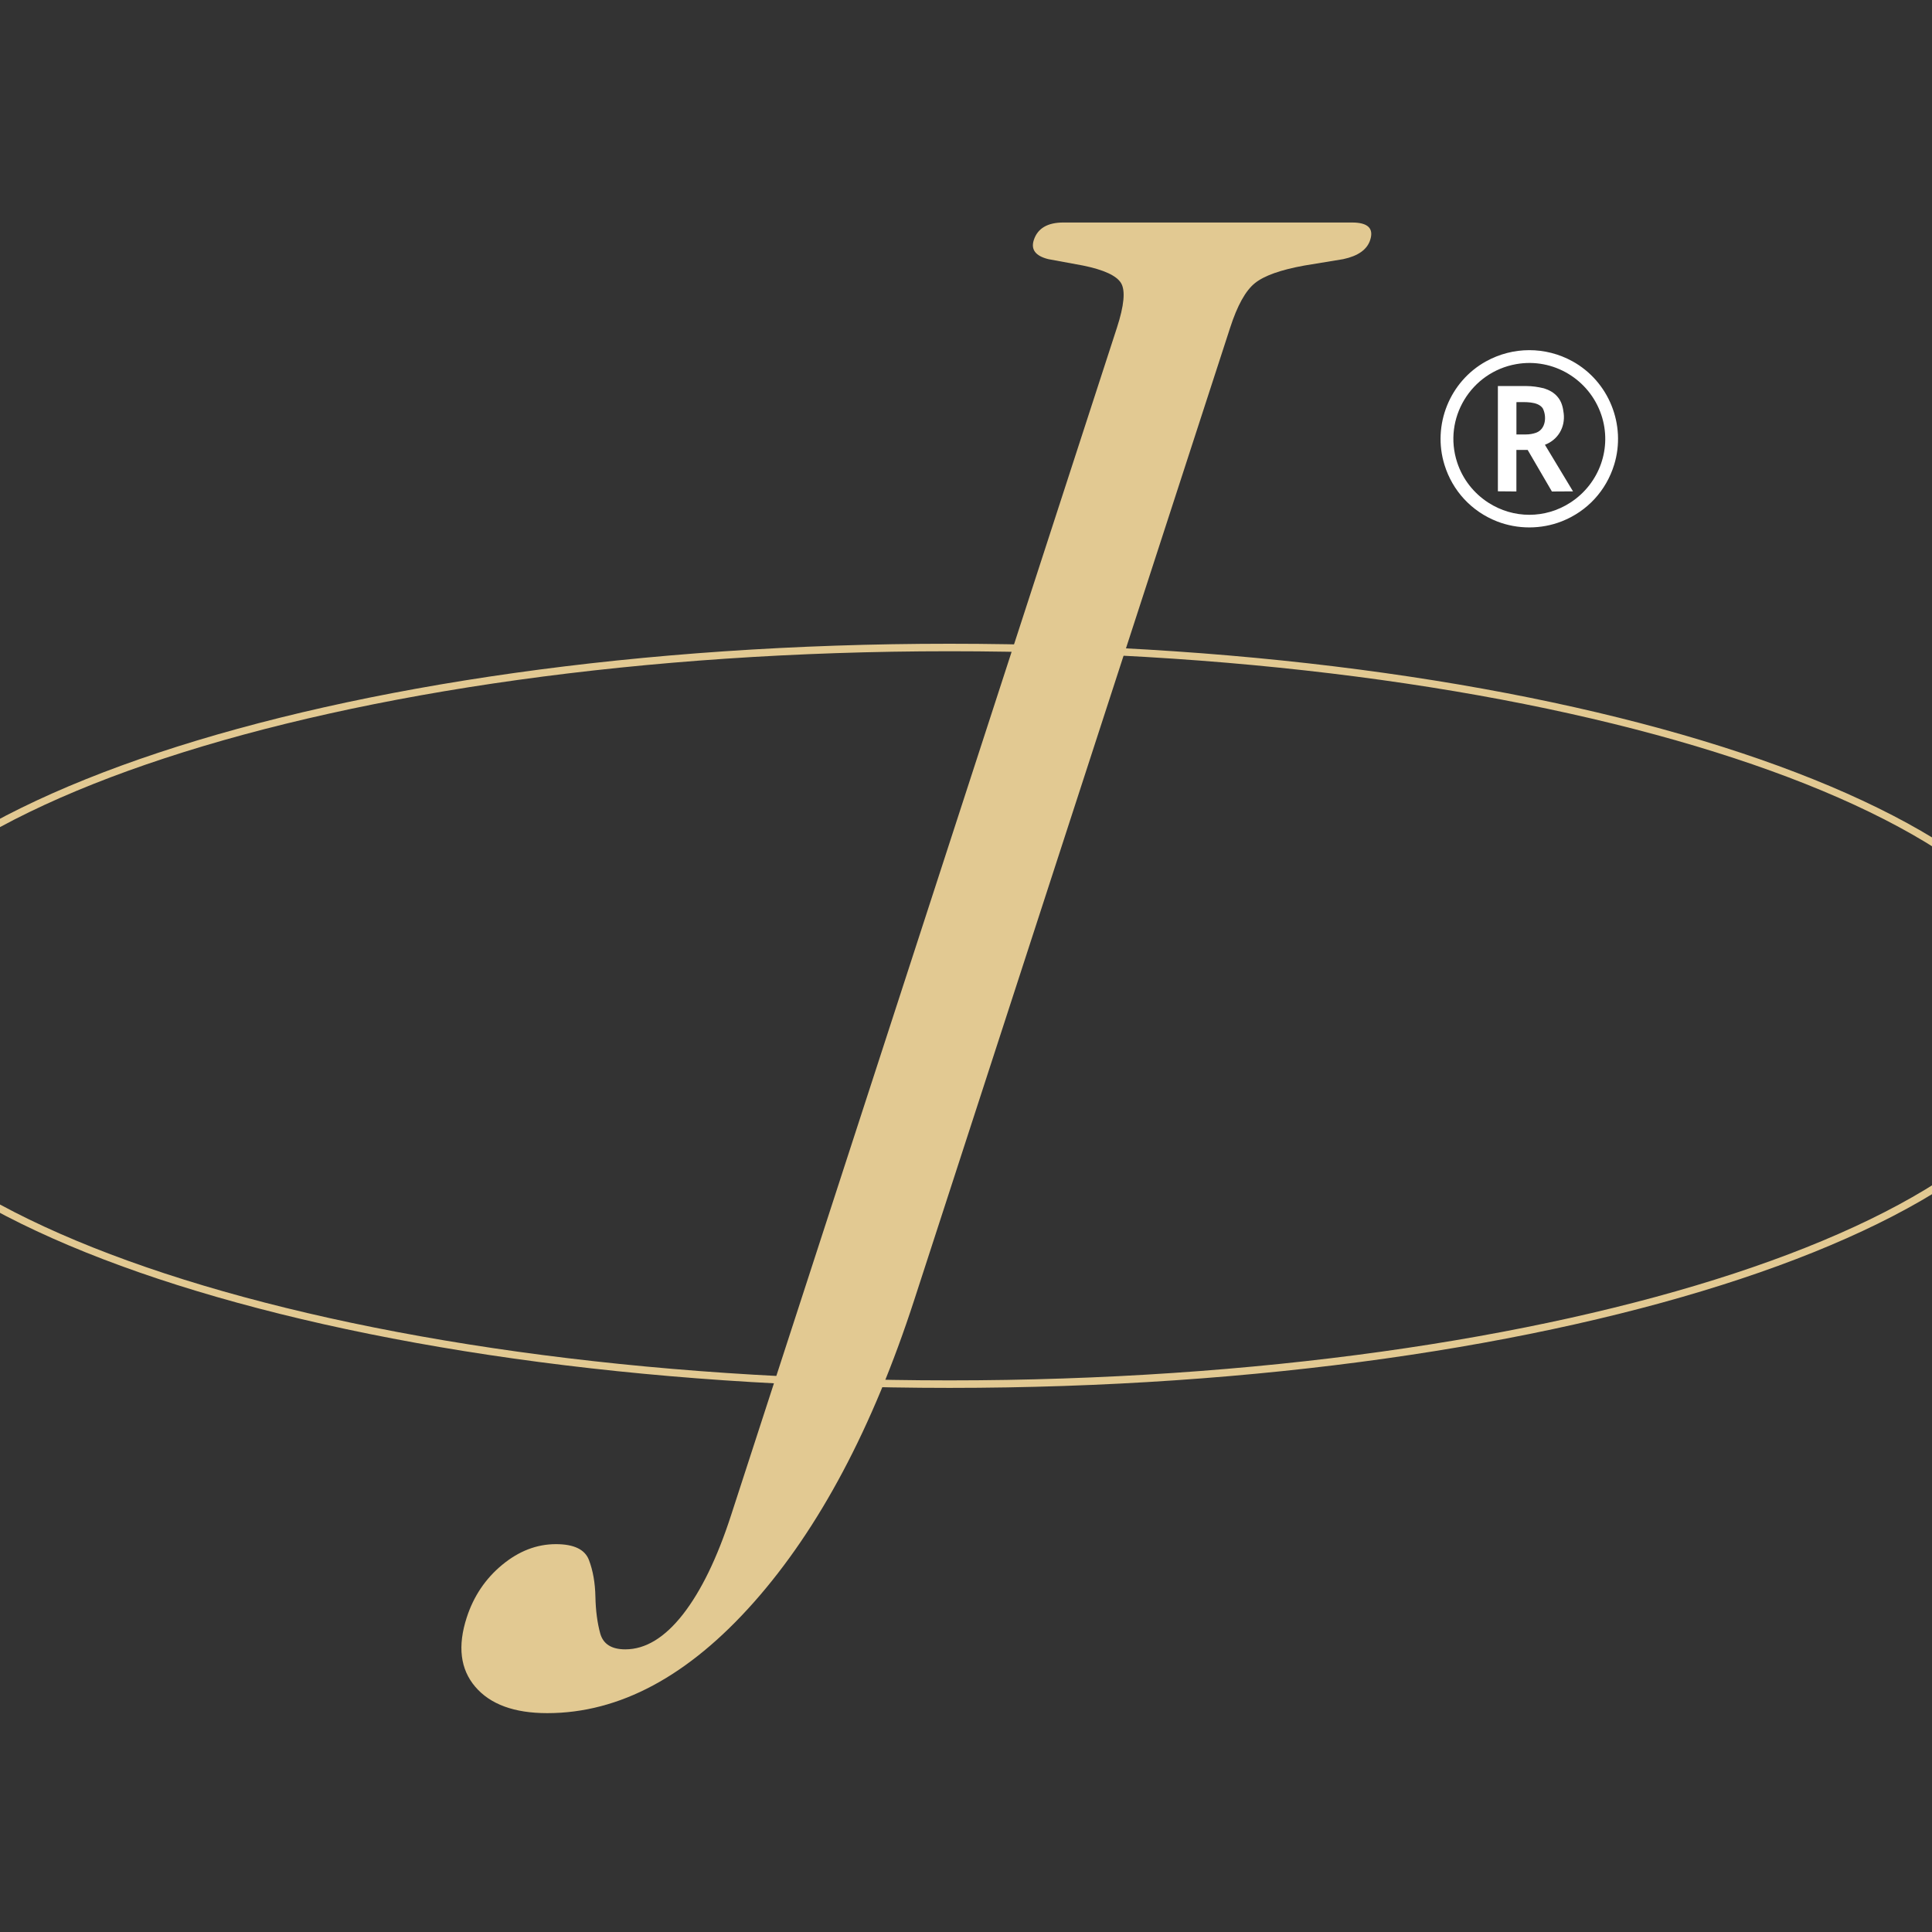
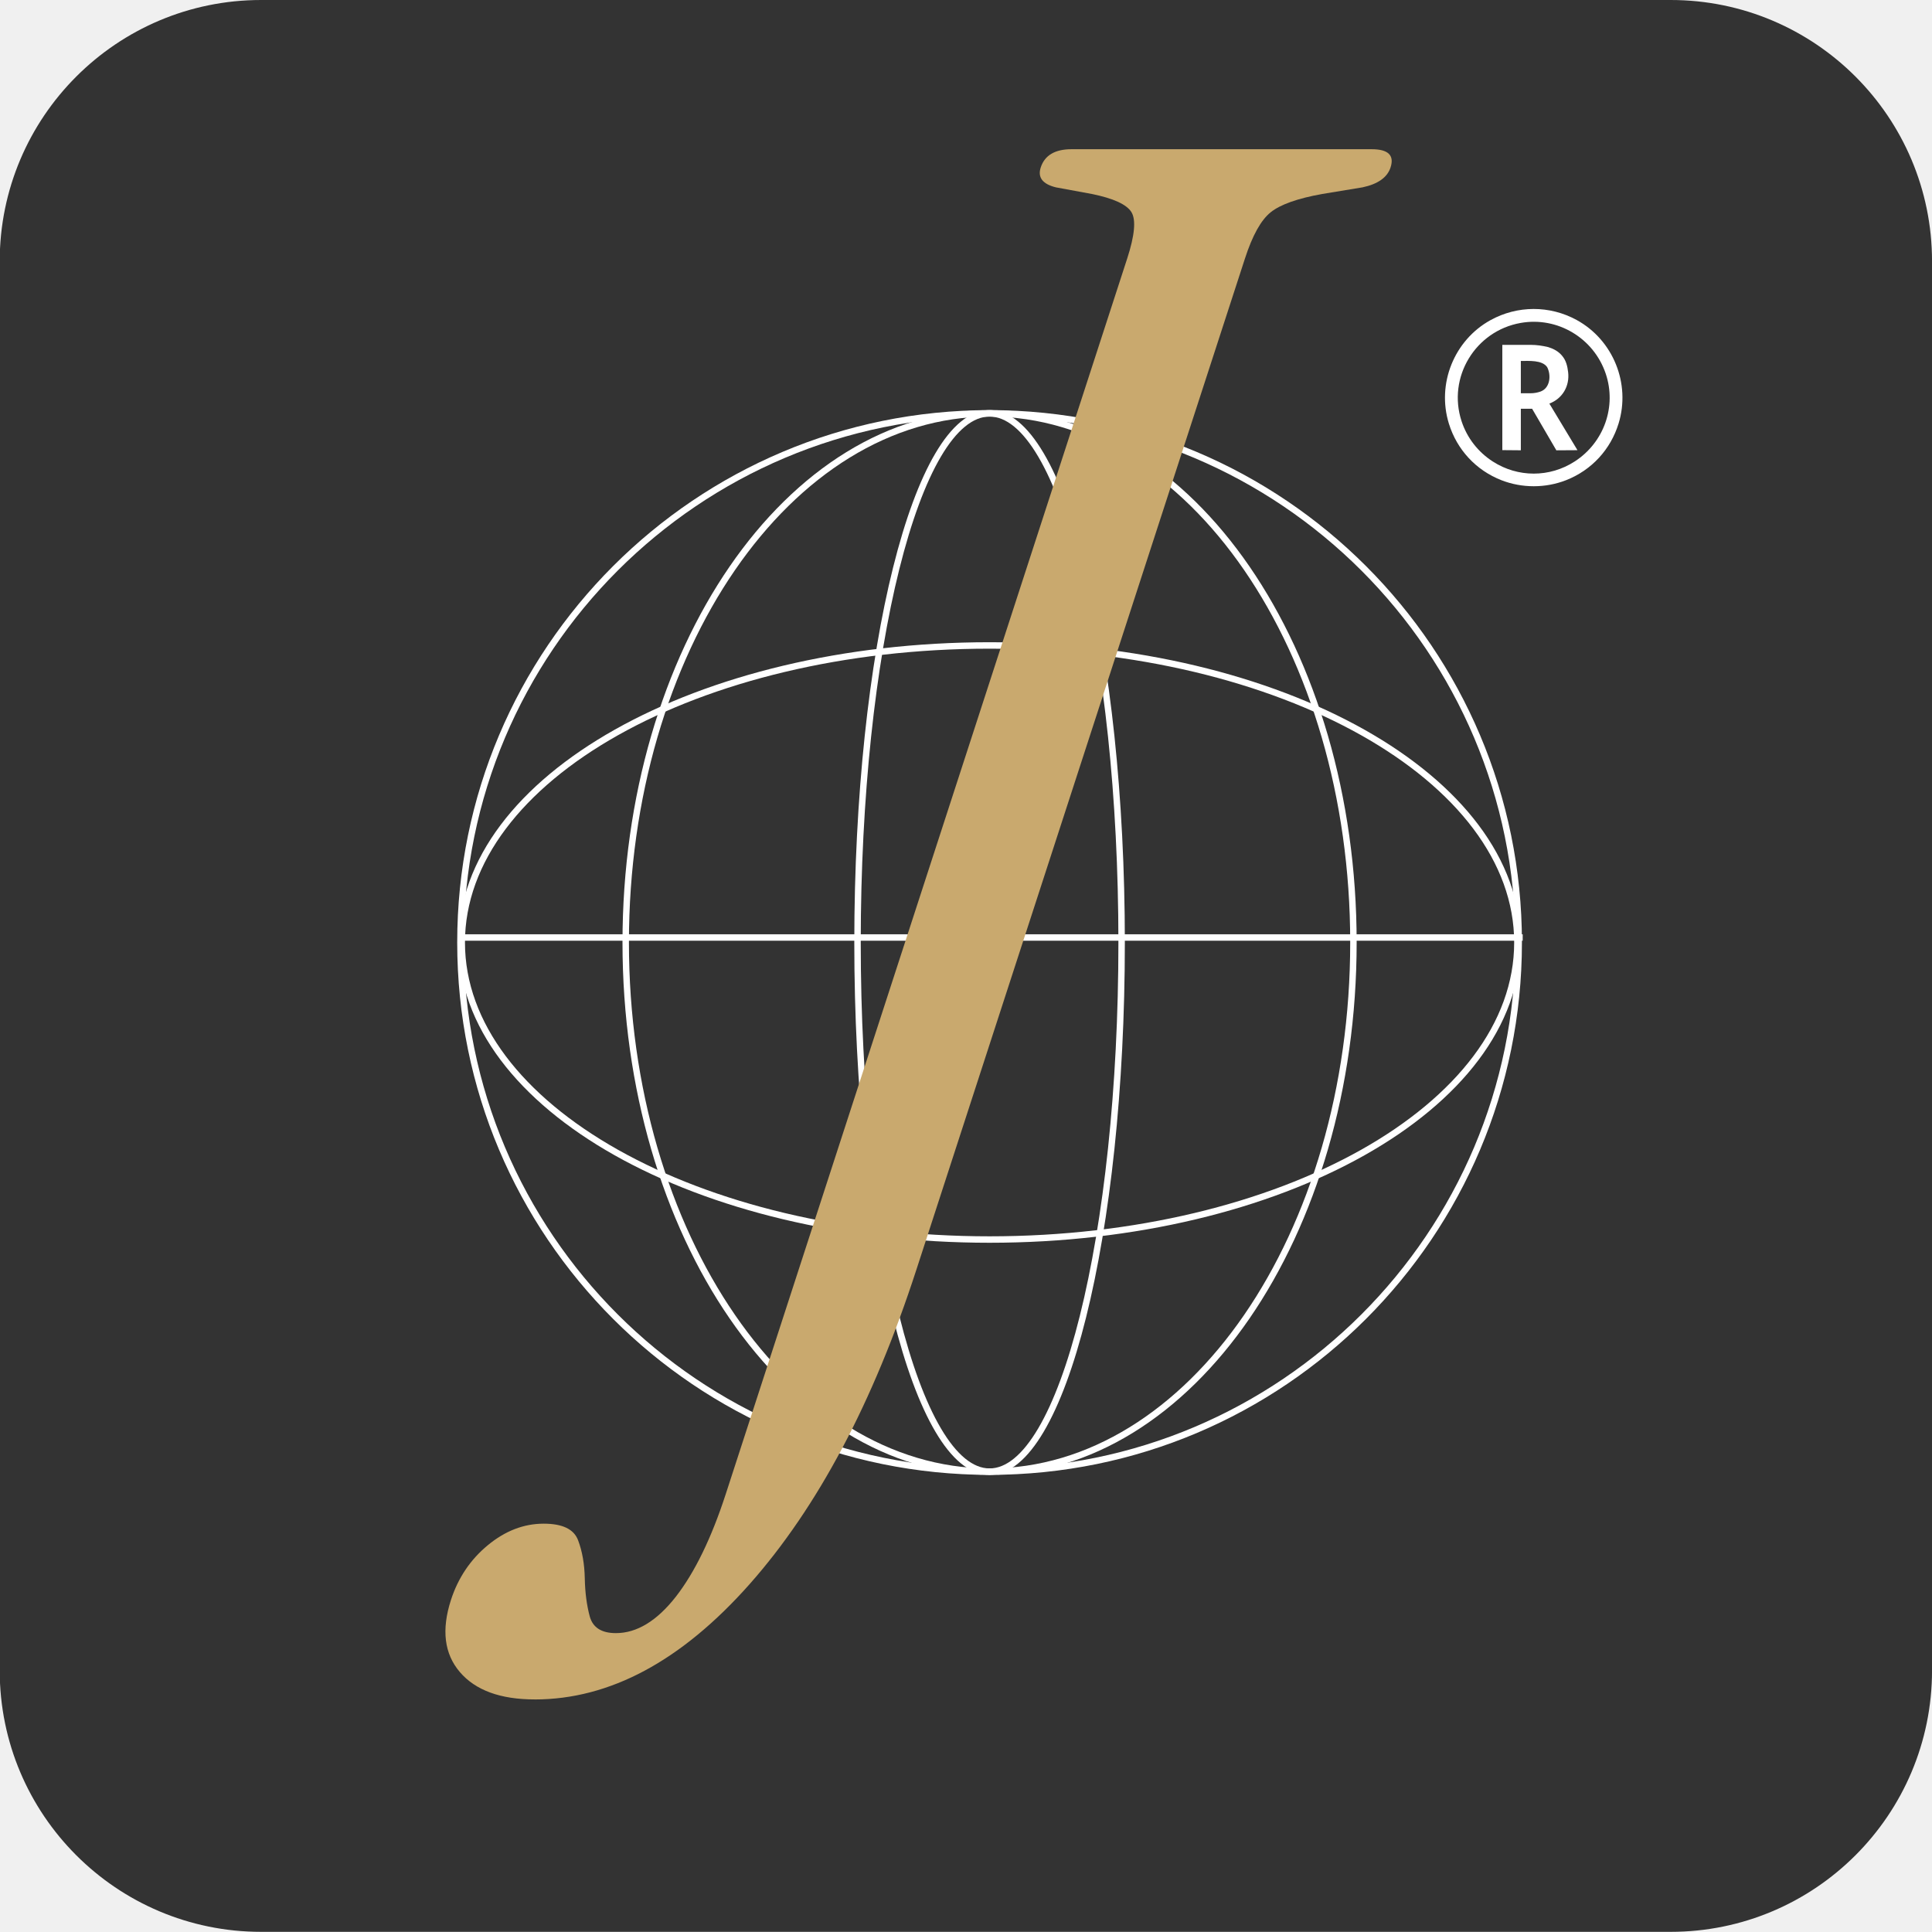
<svg xmlns="http://www.w3.org/2000/svg" id="Calque_1" version="1.1" viewBox="0 0 600 600">
  <defs>
    <style>
      .st0 {
        fill: #fff;
      }

      .st1 {
-         fill: #e2c992;
+         fill: url(#Dégradé_sans_nom_33);
      }

      .st2 {
        fill: #333;
      }
+ 
+       .st3 {
+         fill: none;
+         stroke: #fff;
+         stroke-miterlimit: 10;
+         stroke-width: 2px;
+       }
    </style>
+     <radialGradient id="Dégradé_sans_nom_33" data-name="Dégradé sans nom 33" cx="368.4" cy="149.29" fx="601.28" fy="298.36" r="276.5" gradientUnits="userSpaceOnUse">
+       <stop offset="0" stop-color="#e2c992" />
+       <stop offset="1" stop-color="#c9a96e" />
+     </radialGradient>
  </defs>
-   <rect class="st2" x="-11.98" y="-11.46" width="623.97" height="623.97" />
-   <path class="st1" d="M169.95,532.03c-10.23,0-17.68-2.72-22.35-8.18-4.65-5.45-5.54-12.62-2.65-21.53,2.14-6.6,5.82-12.06,11-16.34,5.19-4.29,10.75-6.43,16.7-6.43,5.61,0,9.02,1.65,10.26,4.95,1.25,3.29,1.91,7.09,2,11.38.09,4.29.59,8.09,1.49,11.39.92,3.3,3.51,4.95,7.8,4.95,6.26,0,12.24-3.64,17.91-10.89,5.65-7.26,10.63-17.5,14.91-30.7l119.85-368.85c2.25-6.93,2.68-11.55,1.28-13.87-1.4-2.3-5.34-4.13-11.84-5.45l-10.74-1.98c-3.98-.99-5.48-2.97-4.51-5.94,1.18-3.62,4.25-5.44,9.19-5.44h89.62c4.94,0,6.83,1.82,5.65,5.44-.96,2.98-3.76,4.96-8.37,5.94l-12.03,1.98c-7.36,1.32-12.49,3.15-15.37,5.45-2.91,2.32-5.48,6.94-7.72,13.87l-98.13,302.01c-12.87,39.61-29.47,70.88-49.79,93.82-20.33,22.94-41.72,34.42-64.16,34.42Z" />
-   <path class="st1" d="M294.88,431.02c-191.76,0-347.78-51.83-347.78-115.55s156.01-115.55,347.78-115.55,347.78,51.84,347.78,115.55-156.01,115.55-347.78,115.55ZM294.88,202.25c-190.1,0-344.75,50.79-344.75,113.22s154.65,113.22,344.75,113.22,344.75-50.79,344.75-113.22-154.65-113.22-344.75-113.22Z" />
+   <rect class="st2" x="-.09" y="0" width="600.1" height="599.95" rx="81.18" ry="81.18" />
  <g id="IRDWk0.tif">
    <g>
-       <path class="st0" d="M485.03,161.9c-6.43,2.53-13.72,2.51-20.08.04-7.95-3.1-13.87-9.52-16.36-17.6-3.81-12.34,1.61-25.86,12.9-32.11,8.37-4.63,18.45-4.65,26.83-.04,11.32,6.23,16.77,19.76,12.98,32.11-2.47,8.04-8.32,14.47-16.27,17.6ZM487.7,156.08c9.1-5.9,13.03-17.09,9.6-27.25-3.72-11.02-14.92-17.78-26.41-15.75-14.08,2.48-22.84,16.88-18.35,30.54,1.71,5.2,5.15,9.58,9.7,12.5,7.77,5,17.65,5.03,25.46-.04Z" />
-       <path class="st0" d="M488.51,152.6l-6.55.04-7.53-12.91h-3.5s0,12.9,0,12.9l-5.75-.05v-32.69s8.78,0,8.78,0c1.91,0,3.7.27,5.52.71,1.65.52,3.14,1.32,4.24,2.65,1.27,1.47,1.68,3.26,1.9,5.14.5,4.25-1.71,8.16-5.83,9.74l8.72,14.46ZM479.08,126.76c-1.56-2.19-5.56-1.87-8.14-1.87v10.03s2.99,0,2.99,0c1.05,0,2.14-.18,3.12-.53,3.09-1.13,3.33-5.22,2.04-7.63Z" />
+       <path class="st0" d="M486.4,149.11c-6.43,2.53-13.72,2.51-20.08.04-7.95-3.1-13.87-9.52-16.36-17.6-3.81-12.34,1.61-25.86,12.9-32.11,8.37-4.63,18.45-4.65,26.83-.04,11.32,6.23,16.77,19.76,12.98,32.11-2.47,8.04-8.32,14.47-16.27,17.6ZM489.07,143.29c9.1-5.9,13.03-17.09,9.6-27.25-3.72-11.02-14.92-17.78-26.41-15.75-14.08,2.48-22.84,16.88-18.35,30.54,1.71,5.2,5.15,9.58,9.7,12.5,7.77,5,17.65,5.03,25.46-.04Z" />
+       <path class="st0" d="M489.89,139.81l-6.55.04-7.53-12.91h-3.5s0,12.9,0,12.9l-5.75-.05v-32.69s8.78,0,8.78,0c1.91,0,3.7.27,5.52.71,1.65.52,3.14,1.32,4.24,2.65,1.27,1.47,1.68,3.26,1.9,5.14.5,4.25-1.71,8.16-5.83,9.74l8.72,14.46ZM480.45,113.97c-1.56-2.19-5.56-1.87-8.14-1.87v10.03s2.99,0,2.99,0c1.05,0,2.14-.18,3.12-.53,3.09-1.13,3.33-5.22,2.04-7.63Z" />
    </g>
  </g>
+   <circle class="st3" cx="307.32" cy="292.7" r="164.33" />
+   <ellipse class="st3" cx="307.32" cy="292.7" rx="113" ry="164.33" />
+   <ellipse class="st3" cx="307.32" cy="292.7" rx="41.01" ry="164.33" />
+   <line class="st3" x1="143.4" y1="291.15" x2="472.89" y2="291.15" />
+   <ellipse class="st3" cx="307.32" cy="292.7" rx="163.92" ry="92.25" />
+   <path class="st1" d="M166.05,527.77c-10.63,0-18.39-2.83-23.24-8.5-4.84-5.66-5.76-13.13-2.76-22.4,2.23-6.87,6.05-12.54,11.44-16.99,5.4-4.46,11.18-6.69,17.37-6.69,5.83,0,9.38,1.71,10.67,5.15,1.3,3.43,1.99,7.38,2.08,11.84.09,4.46.62,8.41,1.55,11.85.96,3.43,3.65,5.15,8.11,5.15,6.51,0,12.73-3.78,18.63-11.32,5.87-7.56,11.05-18.2,15.51-31.93l124.64-383.61c2.34-7.21,2.79-12.02,1.34-14.42-1.46-2.39-5.56-4.29-12.32-5.66l-11.17-2.06c-4.14-1.03-5.7-3.09-4.69-6.18,1.23-3.77,4.42-5.66,9.56-5.66h93.21c5.14,0,7.1,1.89,5.87,5.66-1,3.09-3.91,5.16-8.7,6.18l-12.51,2.06c-7.66,1.37-12.99,3.27-15.99,5.66-3.03,2.41-5.7,7.22-8.03,14.42l-102.06,314.09c-13.38,41.19-30.64,73.71-51.78,97.58-21.15,23.85-43.39,35.79-66.73,35.79Z" />
</svg>
